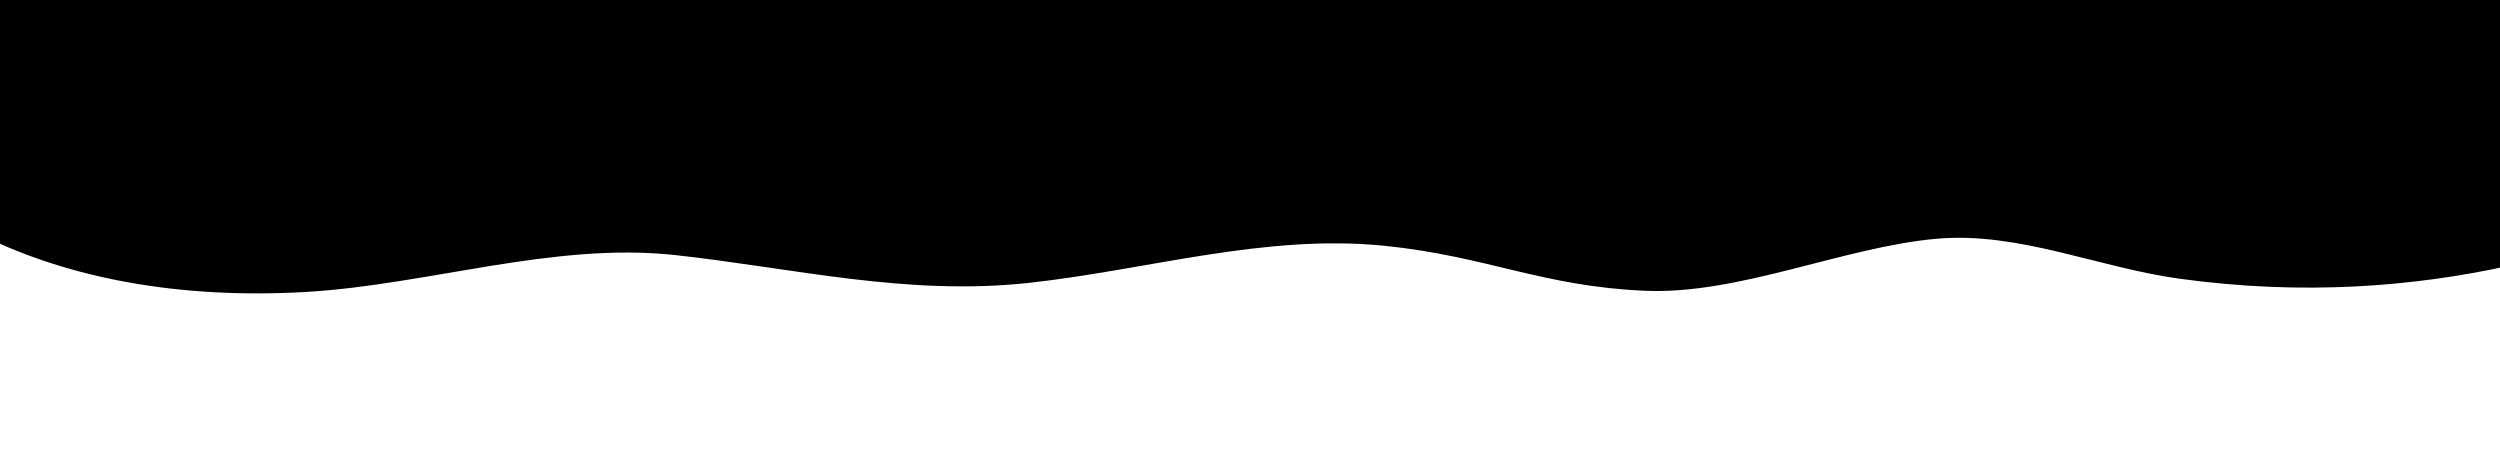
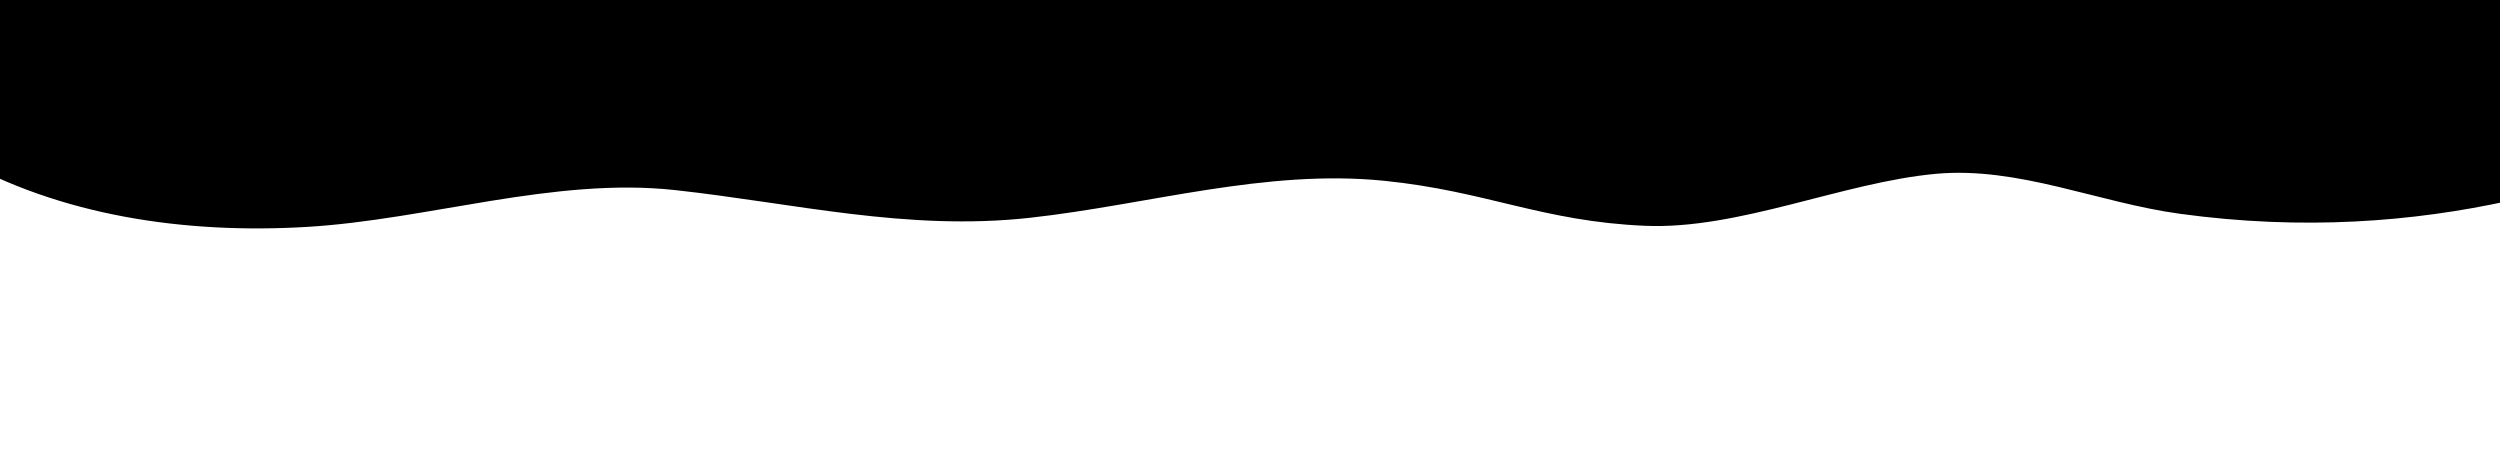
<svg xmlns="http://www.w3.org/2000/svg" width="1539px" height="281px" viewBox="0 0 1539 281" version="1.1">
  <defs />
  <g id="Page-1" stroke="none" stroke-width="1" fill="none" fill-rule="evenodd">
    <g id="waves2" fill="#000000" fill-rule="nonzero">
-       <g id="wave-01-copy" transform="translate(834, 33.5) scale(-1, -1) translate(-834, -33.5) translate(-28, -114)">
+       <g id="wave-01-copy" transform="translate(834, -6.5) scale(-1, -1) translate(-834, 6.5) translate(-28, -154)">
        <path d="M0,71.1 C82.4,31.1 202.5,-11.4 354.1,9.4 C404.6,16.3 453.4,38.6 504.2,34 C561.4,28.8 625.8,-0.5 683.3,2 C746.7,4.7 780.7,23.3 843.8,29.7 C917.1,37.1 989.1,15 1062.2,6.9 C1137.8,-1.4 1207.4,16 1280.6,24 C1354.9,32.1 1432.7,5.7 1507.3,1.3 C1581.9,-3.1 1659.1,8 1723.1,44.6 L1713.9,294.5 L77.1,242.5 L0,71.1 Z" id="Shape" />
      </g>
    </g>
  </g>
</svg>
